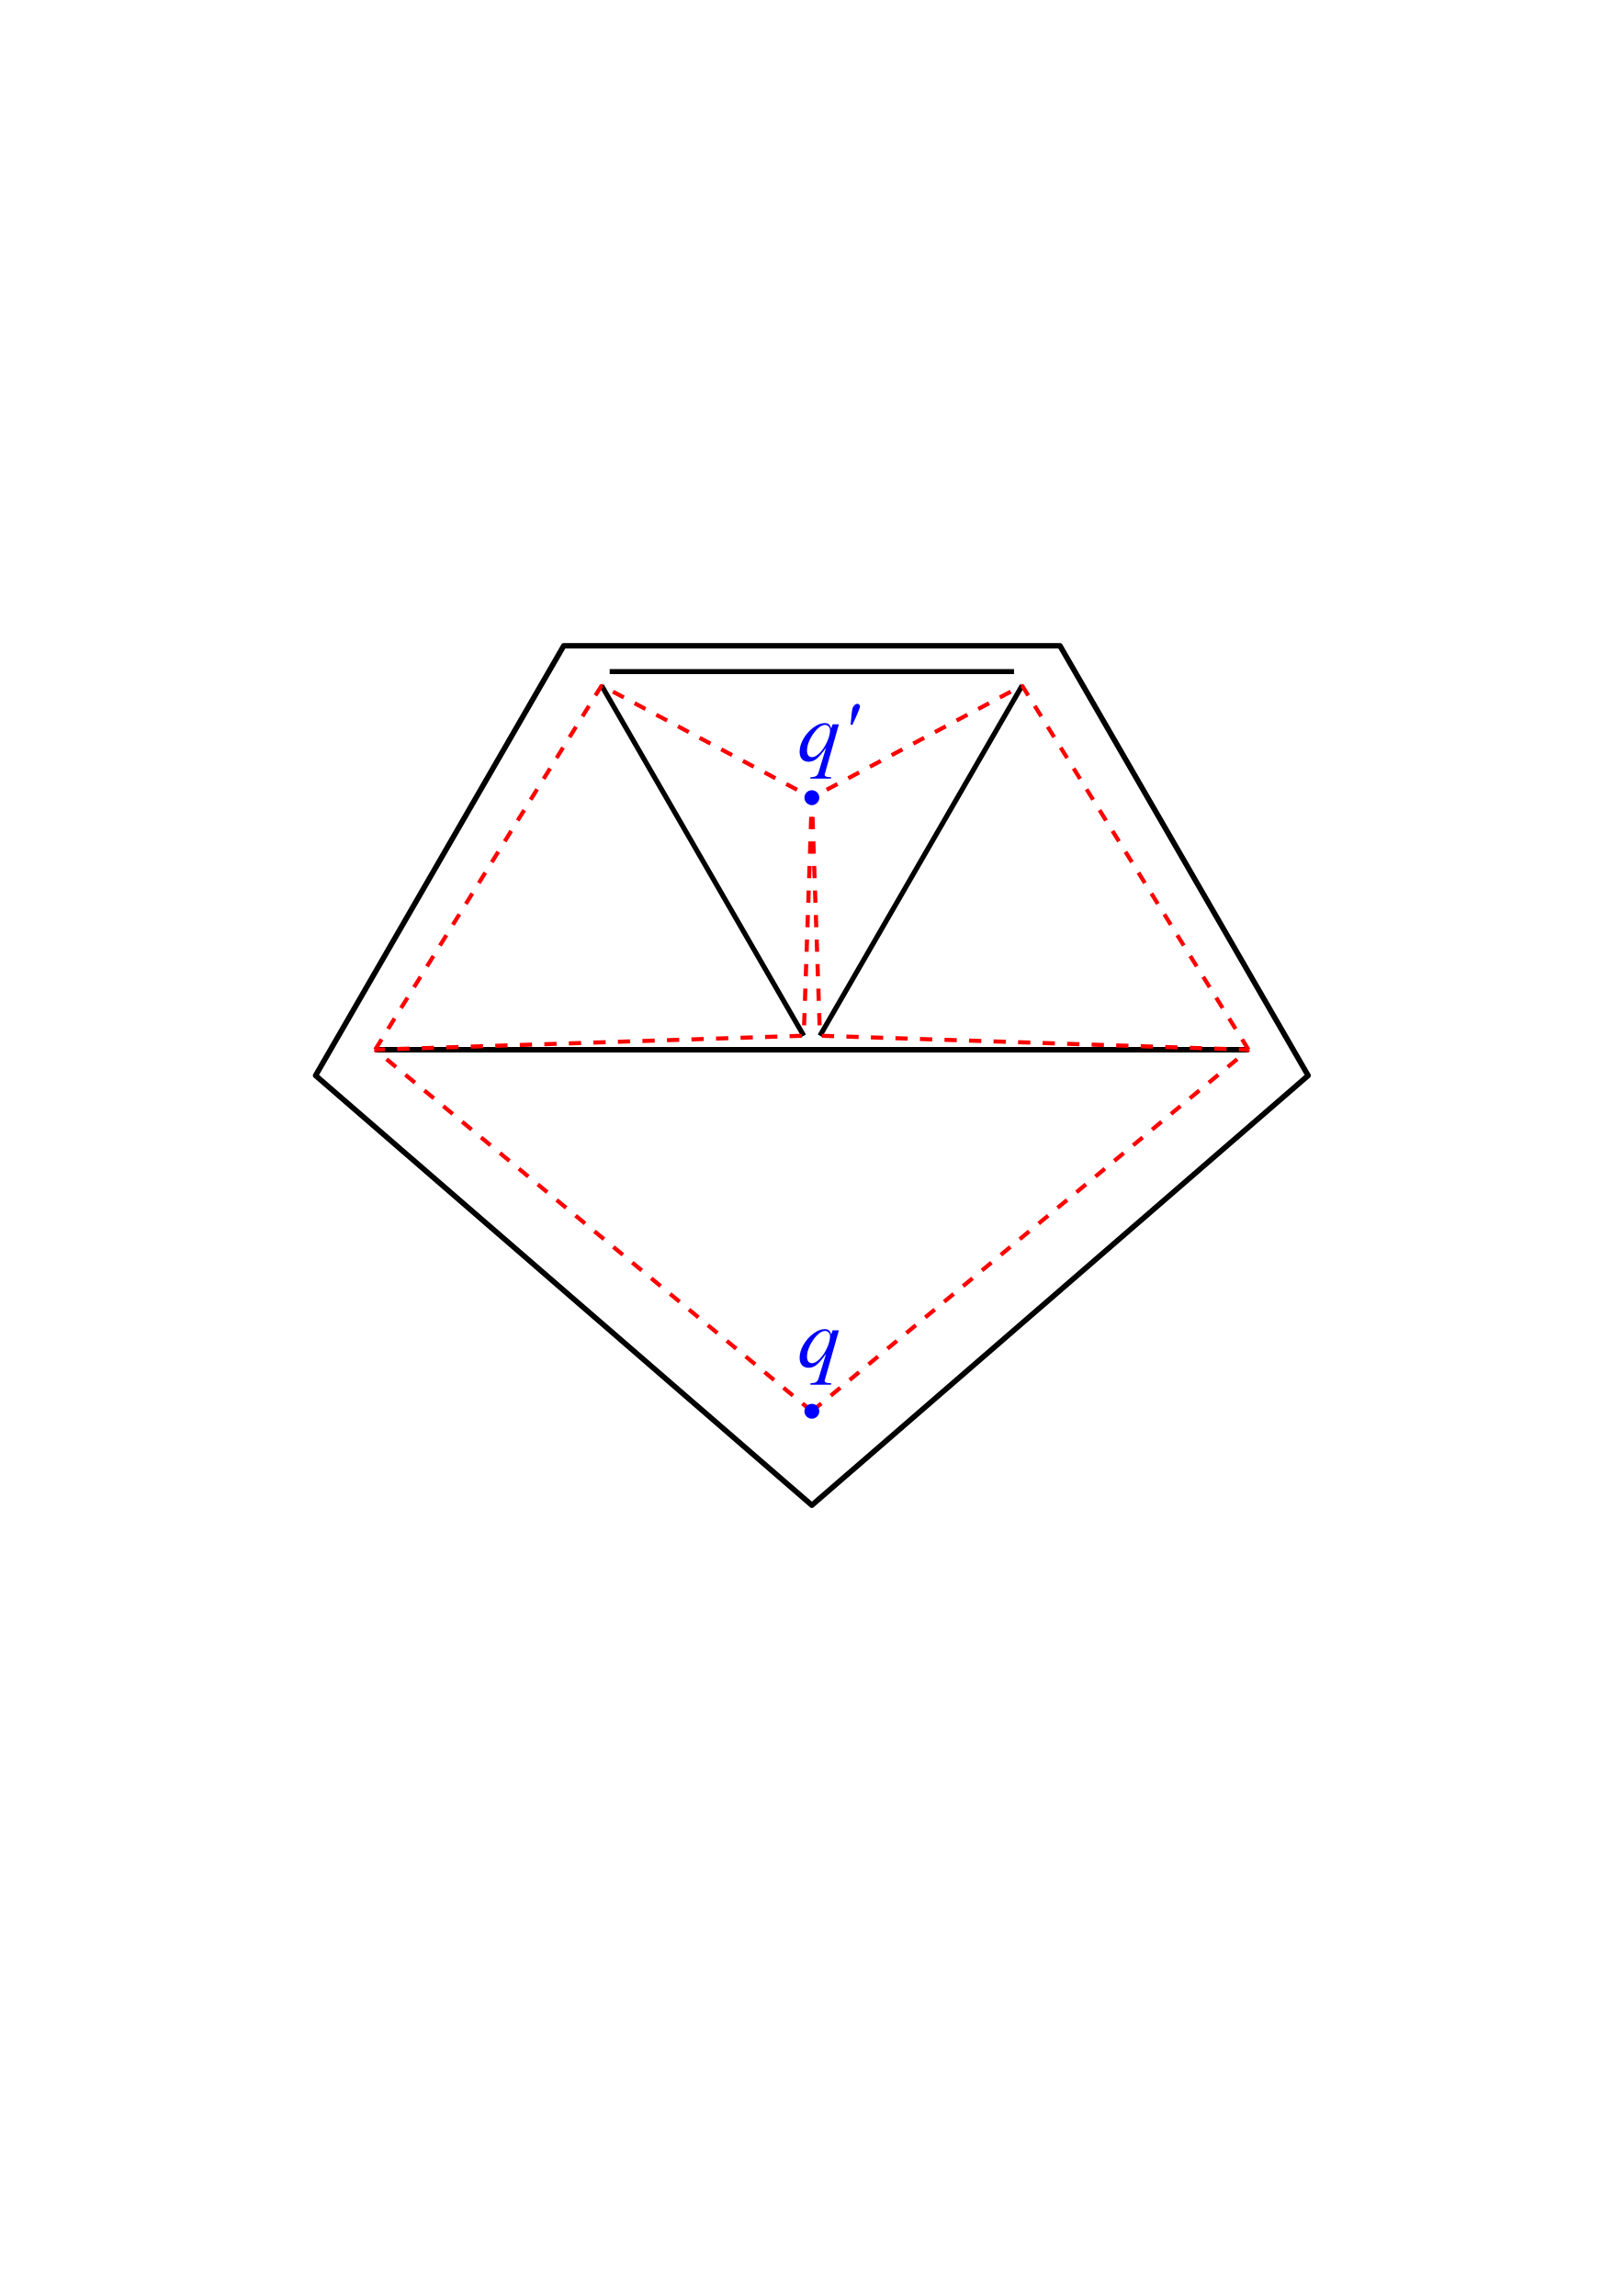
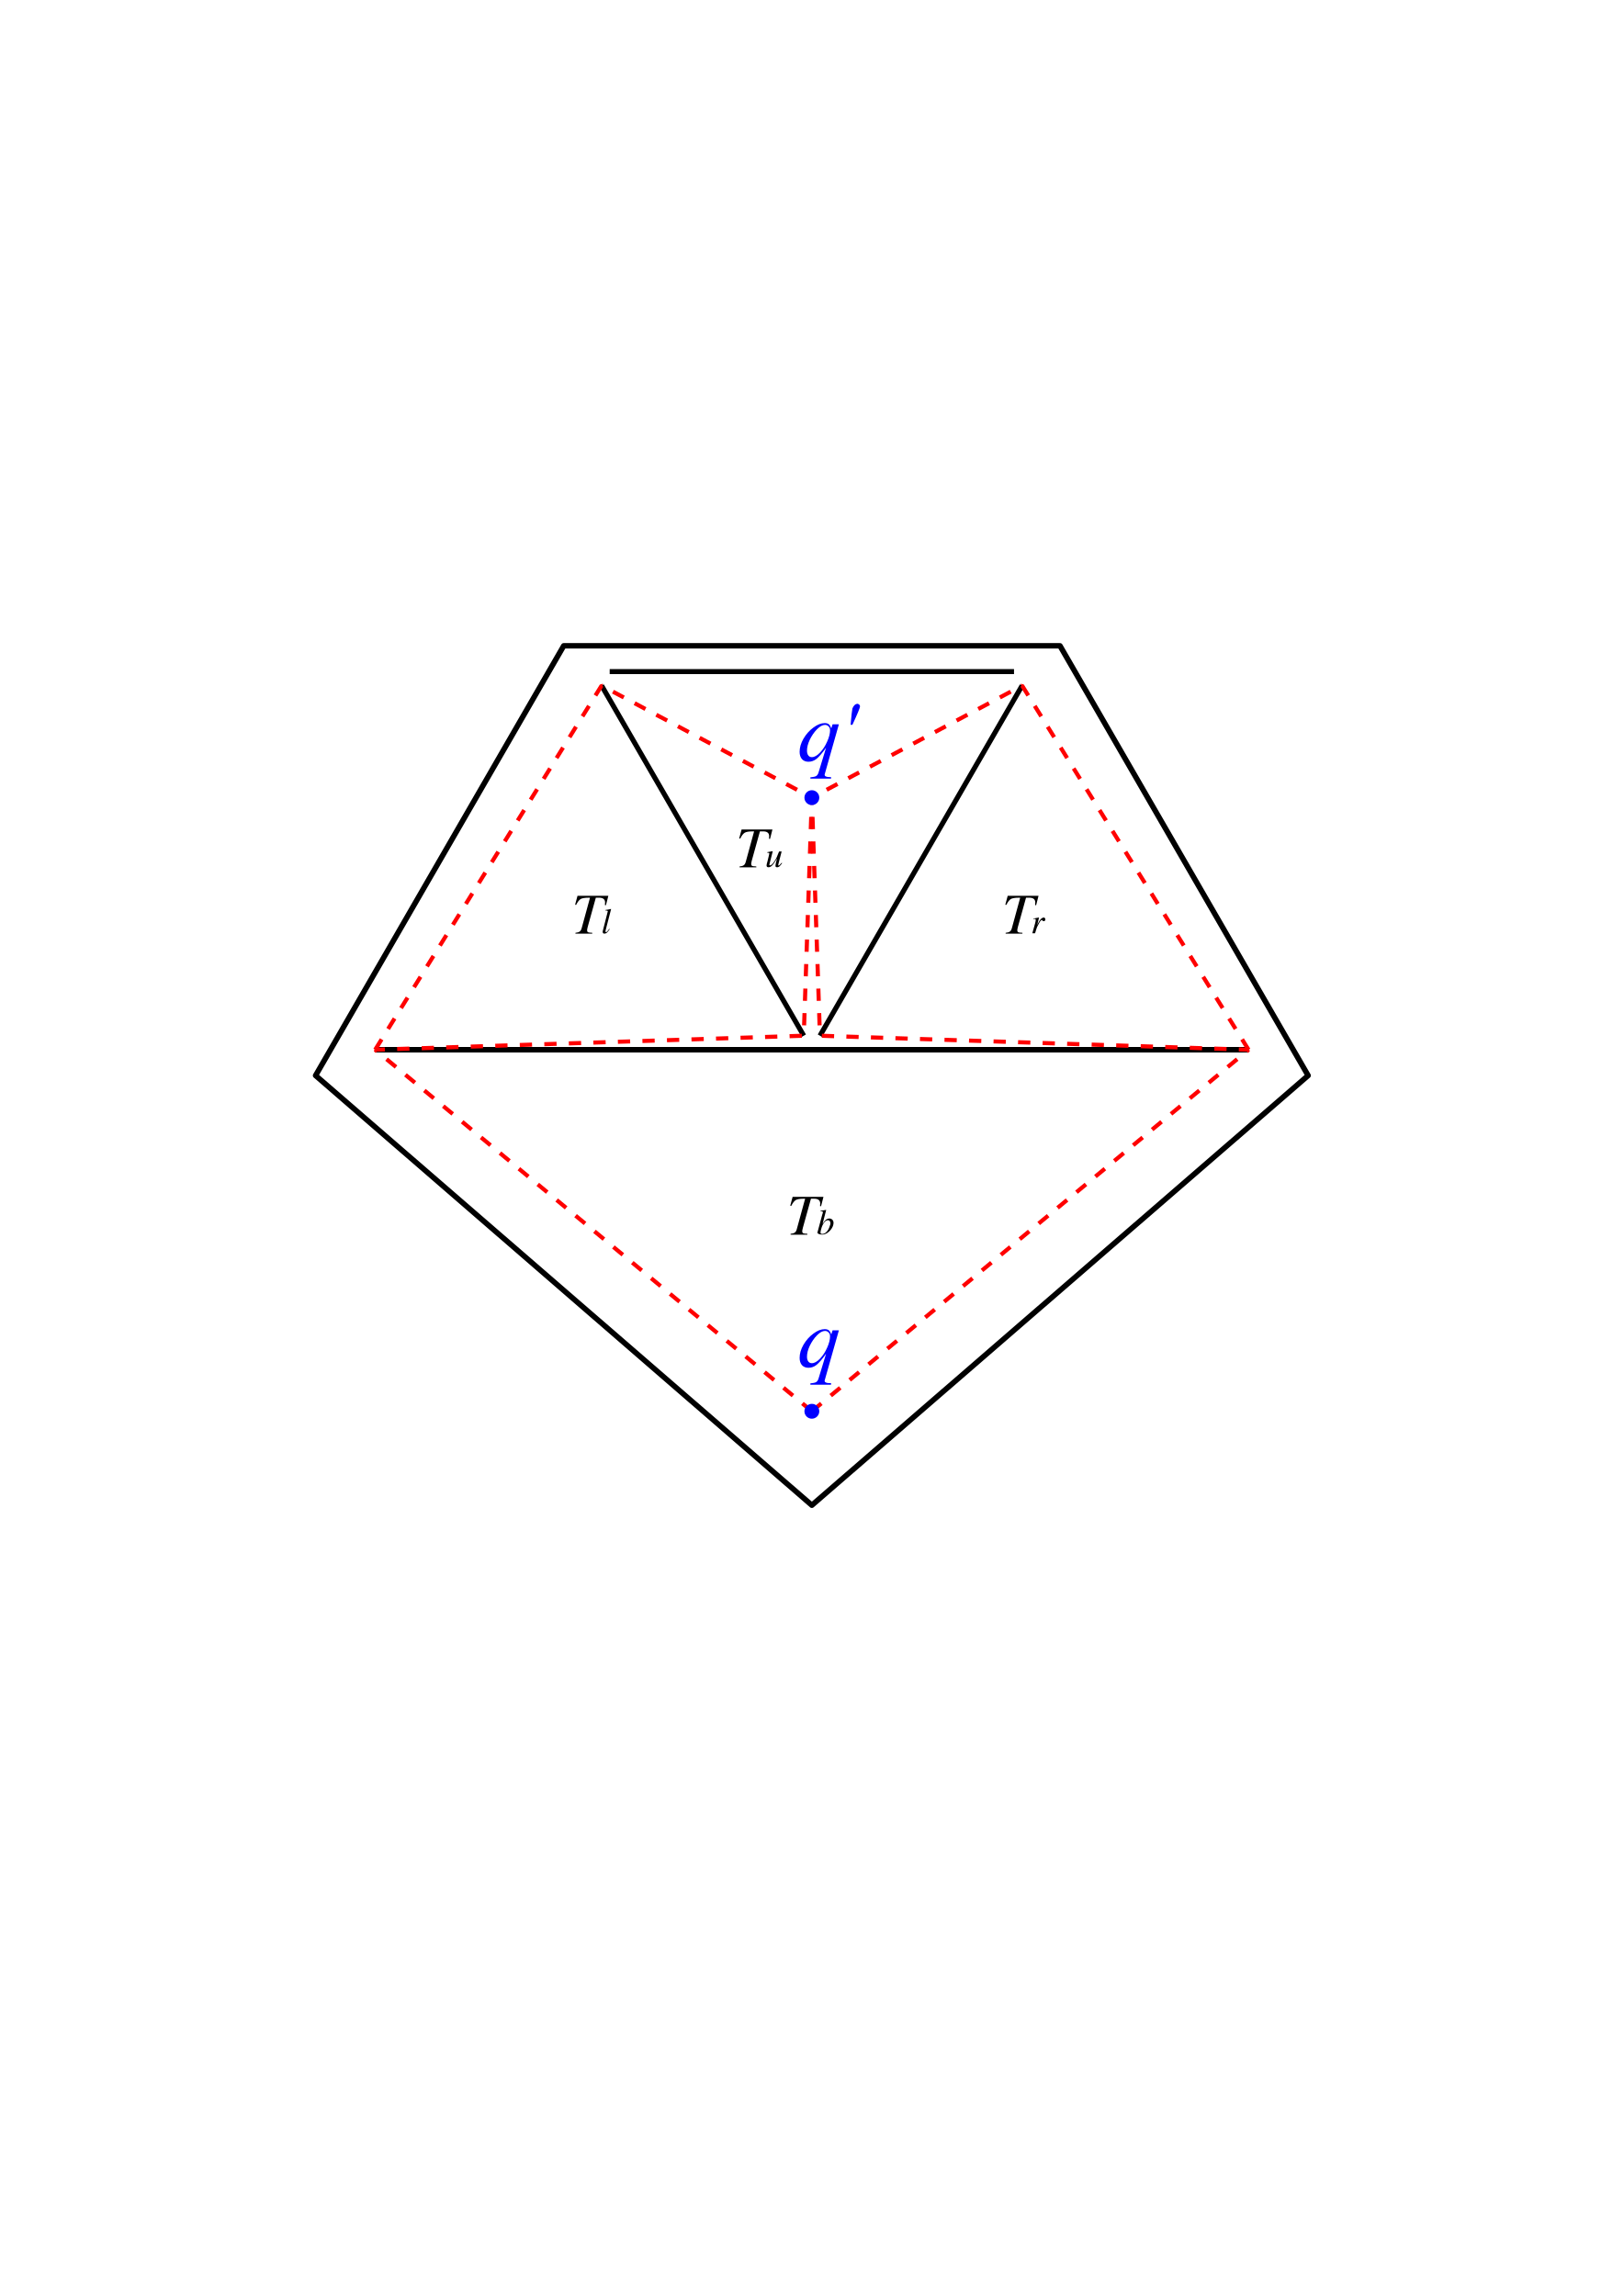
<svg xmlns="http://www.w3.org/2000/svg" width="210mm" height="297mm" viewBox="0 0 210 297" version="1.1" id="svg1">
  <defs id="defs1" />
  <g id="layer1">
    <path style="fill:none;stroke:#000000;stroke-width:0.706;stroke-linecap:butt;stroke-linejoin:round;stroke-dasharray:none;stroke-opacity:1" d="m 40.815,139.125 64.185,55.586 64.185,-55.586 -32.092,-55.586 H 72.908 Z" id="path6" />
    <path style="fill:#000000;stroke:#000000;stroke-width:1.764;stroke-dasharray:none;stroke-opacity:1" d="m -71.467,117.882 h 56.481" id="path1-3" />
    <path style="fill:#000000;stroke:#000000;stroke-width:1.764;stroke-dasharray:none;stroke-opacity:1" d="M -71.467,117.882 -43.227,68.968" id="path2-5" />
    <path style="fill:#000000;stroke:#000000;stroke-width:1.764;stroke-dasharray:none;stroke-opacity:1" d="M -14.987,117.882 -43.227,68.968" id="path3-6" />
+     <path style="fill:none;stroke:#000000;stroke-width:1;stroke-dasharray:none;stroke-opacity:1" d="m -159.185,156.81 28.24,48.914 -56.481,52.646 -56.481,-52.646 28.24,-48.914 z" id="path1-3-3" />
+     <path style="fill:#000000;stroke:#000000;stroke-width:1;stroke-dasharray:none;stroke-opacity:1" d="m -215.665,156.81 28.24,48.914" id="path2-5-5" />
+     <path style="fill:#000000;stroke:#000000;stroke-width:1;stroke-dasharray:none;stroke-opacity:1" d="m -159.185,156.81 -28.24,48.914" id="path3-6-6" />
+     <path style="fill:#000000;stroke:#000000;stroke-width:1;stroke-dasharray:none;stroke-opacity:1" d="M -130.945,205.723 H -243.906" id="path1-3-3-0" />
    <path style="fill:none;stroke:#000000;stroke-width:0.706;stroke-linecap:butt;stroke-linejoin:bevel;stroke-dasharray:none;stroke-opacity:1" d="M 161.481,135.789 H 48.519" id="path9" />
    <path style="fill:none;stroke:#000000;stroke-width:0.653;stroke-linecap:butt;stroke-linejoin:bevel;stroke-dasharray:none;stroke-opacity:1" d="M 103.953,133.976 77.806,88.688" id="path10" />
    <path style="fill:none;stroke:#000000;stroke-width:0.653;stroke-linecap:butt;stroke-linejoin:bevel;stroke-dasharray:none;stroke-opacity:1" d="M 106.047,133.976 132.194,88.688" id="path11" />
    <path style="fill:none;stroke:#000000;stroke-width:0.653;stroke-linecap:butt;stroke-linejoin:bevel;stroke-dasharray:none;stroke-opacity:1" d="m 78.853,86.875 52.294,-2e-5" id="path12" />
    <circle style="fill:#1a1a1a;stroke:none;stroke-width:0.258;stroke-linecap:butt;stroke-linejoin:bevel;stroke-dasharray:none;stroke-opacity:1" id="path16" cx="105" cy="103.18" r="0.503" />
    <path style="fill:none;stroke:#ff0000;stroke-width:0.529;stroke-linecap:butt;stroke-linejoin:bevel;stroke-dasharray:1.587, 1.587;stroke-dashoffset:0;stroke-opacity:1" d="m 105,182.555 56.481,-46.766 -55.434,-1.813 -1.047,-30.796" id="path17" />
    <path style="fill:none;stroke:#ff0000;stroke-width:0.529;stroke-linecap:butt;stroke-linejoin:bevel;stroke-dasharray:1.587, 1.587;stroke-dashoffset:0;stroke-opacity:1" d="m 105,182.555 -56.481,-46.766 55.434,-1.813 1.047,-30.796" id="path18" />
    <path style="fill:none;stroke:#ff0000;stroke-width:0.529;stroke-linecap:butt;stroke-linejoin:bevel;stroke-dasharray:1.587,1.587;stroke-dashoffset:0;stroke-opacity:1" d="m 161.481,135.789 -29.287,-47.101 -27.194,14.492" id="path19" />
    <path style="fill:none;stroke:#ff0000;stroke-width:0.529;stroke-linecap:butt;stroke-linejoin:bevel;stroke-dasharray:1.587,1.587;stroke-dashoffset:0;stroke-opacity:1" d="M 48.519,135.789 77.806,88.688 105,103.18" id="path20" />
    <circle style="fill:#0000ff;stroke:none;stroke-width:0.34;stroke-linecap:butt;stroke-linejoin:bevel;stroke-dasharray:none;stroke-opacity:1" id="circle16" cx="105" cy="182.555" r="0.663" />
    <circle style="fill:#0000ff;stroke:none;stroke-width:0.493;stroke-linecap:butt;stroke-linejoin:bevel;stroke-dasharray:none;stroke-opacity:1" id="circle16-8" cx="105" cy="103.18" r="0.961" />
    <circle style="fill:#0000ff;stroke:none;stroke-width:0.493;stroke-linecap:butt;stroke-linejoin:bevel;stroke-dasharray:none;stroke-opacity:1" id="circle16-8-2" cx="105" cy="182.555" r="0.961" />
    <text xml:space="preserve" style="font-style:italic;font-variant:normal;font-weight:normal;font-stretch:normal;font-size:11.065px;font-family:FreeSerif;-inkscape-font-specification:'FreeSerif, Italic';font-variant-ligatures:normal;font-variant-caps:normal;font-variant-numeric:normal;font-variant-east-asian:normal;text-align:start;writing-mode:lr-tb;direction:ltr;text-anchor:start;fill:#0000ff;stroke:none;stroke-width:1.844;stroke-linecap:butt;stroke-linejoin:bevel;stroke-dasharray:5.532, 5.532;stroke-dashoffset:0;stroke-opacity:1" x="103.216" y="176.805" id="text21">
      <tspan id="tspan21" style="font-style:italic;font-variant:normal;font-weight:normal;font-stretch:normal;font-size:11.065px;font-family:FreeSerif;-inkscape-font-specification:'FreeSerif, Italic';font-variant-ligatures:normal;font-variant-caps:normal;font-variant-numeric:normal;font-variant-east-asian:normal;stroke:none;stroke-width:1.844" x="103.216" y="176.805">q</tspan>
    </text>
    <text xml:space="preserve" style="font-style:italic;font-variant:normal;font-weight:normal;font-stretch:normal;font-size:11.065px;font-family:FreeSerif;-inkscape-font-specification:'FreeSerif, Italic';font-variant-ligatures:normal;font-variant-caps:normal;font-variant-numeric:normal;font-variant-east-asian:normal;text-align:start;writing-mode:lr-tb;direction:ltr;text-anchor:start;fill:#0000ff;stroke:none;stroke-width:1.844;stroke-linecap:butt;stroke-linejoin:bevel;stroke-dasharray:5.532, 5.532;stroke-dashoffset:0;stroke-opacity:1" x="103.216" y="98.41" id="text21-1">
      <tspan id="tspan21-7" style="font-style:italic;font-variant:normal;font-weight:normal;font-stretch:normal;font-size:11.065px;font-family:FreeSerif;-inkscape-font-specification:'FreeSerif, Italic';font-variant-ligatures:normal;font-variant-caps:normal;font-variant-numeric:normal;font-variant-east-asian:normal;stroke:none;stroke-width:1.844" x="103.216" y="98.41">q'</tspan>
    </text>
+     <circle style="fill:#ff0000;stroke:none;stroke-width:0.464;stroke-linecap:square;stroke-dasharray:none" id="path3" cx="-187.425" cy="173.114" r="2.015" />
+     <g id="g3" transform="matrix(1.417943,0,0,1.417943,-97.87433,9.915826)">
+       <text xml:space="preserve" style="font-style:italic;font-size:5.292px;font-family:FreeSerif;-inkscape-font-specification:'FreeSerif, Italic';text-align:start;writing-mode:lr-tb;direction:ltr;text-anchor:start;fill:#000000;stroke:none;stroke-width:1;stroke-linecap:square;stroke-dasharray:none" x="135.948" y="72.13" id="text3">
+         <tspan id="tspan3" style="fill:#000000;stroke-width:1" x="135.948" y="72.13">T</tspan>
+       </text>
+       <text xml:space="preserve" style="font-style:italic;font-size:3.25px;font-family:FreeSerif;-inkscape-font-specification:'FreeSerif, Italic';text-align:start;writing-mode:lr-tb;direction:ltr;text-anchor:start;fill:#000000;stroke:none;stroke-width:0.614;stroke-linecap:square;stroke-dasharray:none" x="138.853" y="72.094" id="text3-3">
+         <tspan id="tspan3-7" style="fill:#000000;stroke-width:0.614" x="138.853" y="72.094">u</tspan>
+       </text>
+     </g>
+     <g id="g3-8" transform="matrix(1.417943,0,0,1.417943,-91.27374,57.43245)">
+       <g id="g4">
+         <text xml:space="preserve" style="font-style:italic;font-size:5.292px;font-family:FreeSerif;-inkscape-font-specification:'FreeSerif, Italic';text-align:start;writing-mode:lr-tb;direction:ltr;text-anchor:start;fill:#000000;stroke:none;stroke-width:1;stroke-linecap:square;stroke-dasharray:none" x="135.948" y="72.13" id="text3-9">
+           <tspan id="tspan3-73" style="fill:#000000;stroke-width:1" x="135.948" y="72.13">T</tspan>
+         </text>
+         <text xml:space="preserve" style="font-style:italic;font-size:3.25px;font-family:FreeSerif;-inkscape-font-specification:'FreeSerif, Italic';text-align:start;writing-mode:lr-tb;direction:ltr;text-anchor:start;fill:#000000;stroke:none;stroke-width:0.614;stroke-linecap:square;stroke-dasharray:none" x="138.853" y="72.094" id="text3-3-6">
+           <tspan id="tspan3-7-1" style="fill:#000000;stroke-width:0.614" x="138.853" y="72.094">b</tspan>
+         </text>
+       </g>
+     </g>
+     <g id="g6" transform="matrix(1.417943,0,0,1.417943,-27.8275,-55.73126)">
+       <text xml:space="preserve" style="font-style:italic;font-size:5.292px;font-family:FreeSerif;-inkscape-font-specification:'FreeSerif, Italic';text-align:start;writing-mode:lr-tb;direction:ltr;text-anchor:start;fill:#000000;stroke:none;stroke-width:1;stroke-linecap:square;stroke-dasharray:none" x="71.583" y="124.479" id="text3-4">
+         <tspan id="tspan3-78" style="fill:#000000;stroke-width:1" x="71.583" y="124.479">T</tspan>
+       </text>
+       <text xml:space="preserve" style="font-style:italic;font-size:3.25px;font-family:FreeSerif;-inkscape-font-specification:'FreeSerif, Italic';text-align:start;writing-mode:lr-tb;direction:ltr;text-anchor:start;fill:#000000;stroke:none;stroke-width:0.614;stroke-linecap:square;stroke-dasharray:none" x="74.488" y="124.443" id="text3-3-4">
+         <tspan id="tspan3-7-5" style="fill:#000000;stroke-width:0.614" x="74.488" y="124.443">l</tspan>
+       </text>
+     </g>
+     <g id="g5" transform="matrix(1.417943,0,0,1.417943,-55.6759,-55.73124)">
+       <text xml:space="preserve" style="font-style:italic;font-size:5.292px;font-family:FreeSerif;-inkscape-font-specification:'FreeSerif, Italic';text-align:start;writing-mode:lr-tb;direction:ltr;text-anchor:start;fill:#000000;stroke:none;stroke-width:1;stroke-linecap:square;stroke-dasharray:none" x="130.46" y="124.479" id="text4">
+         <tspan id="tspan4" style="fill:#000000;stroke-width:1" x="130.46" y="124.479">T</tspan>
+       </text>
+       <text xml:space="preserve" style="font-style:italic;font-size:3.25px;font-family:FreeSerif;-inkscape-font-specification:'FreeSerif, Italic';text-align:start;writing-mode:lr-tb;direction:ltr;text-anchor:start;fill:#000000;stroke:none;stroke-width:0.614;stroke-linecap:square;stroke-dasharray:none" x="133.365" y="124.443" id="text5">
+         <tspan id="tspan5" style="fill:#000000;stroke-width:0.614" x="133.365" y="124.443">r</tspan>
+       </text>
+     </g>
  </g>
</svg>
